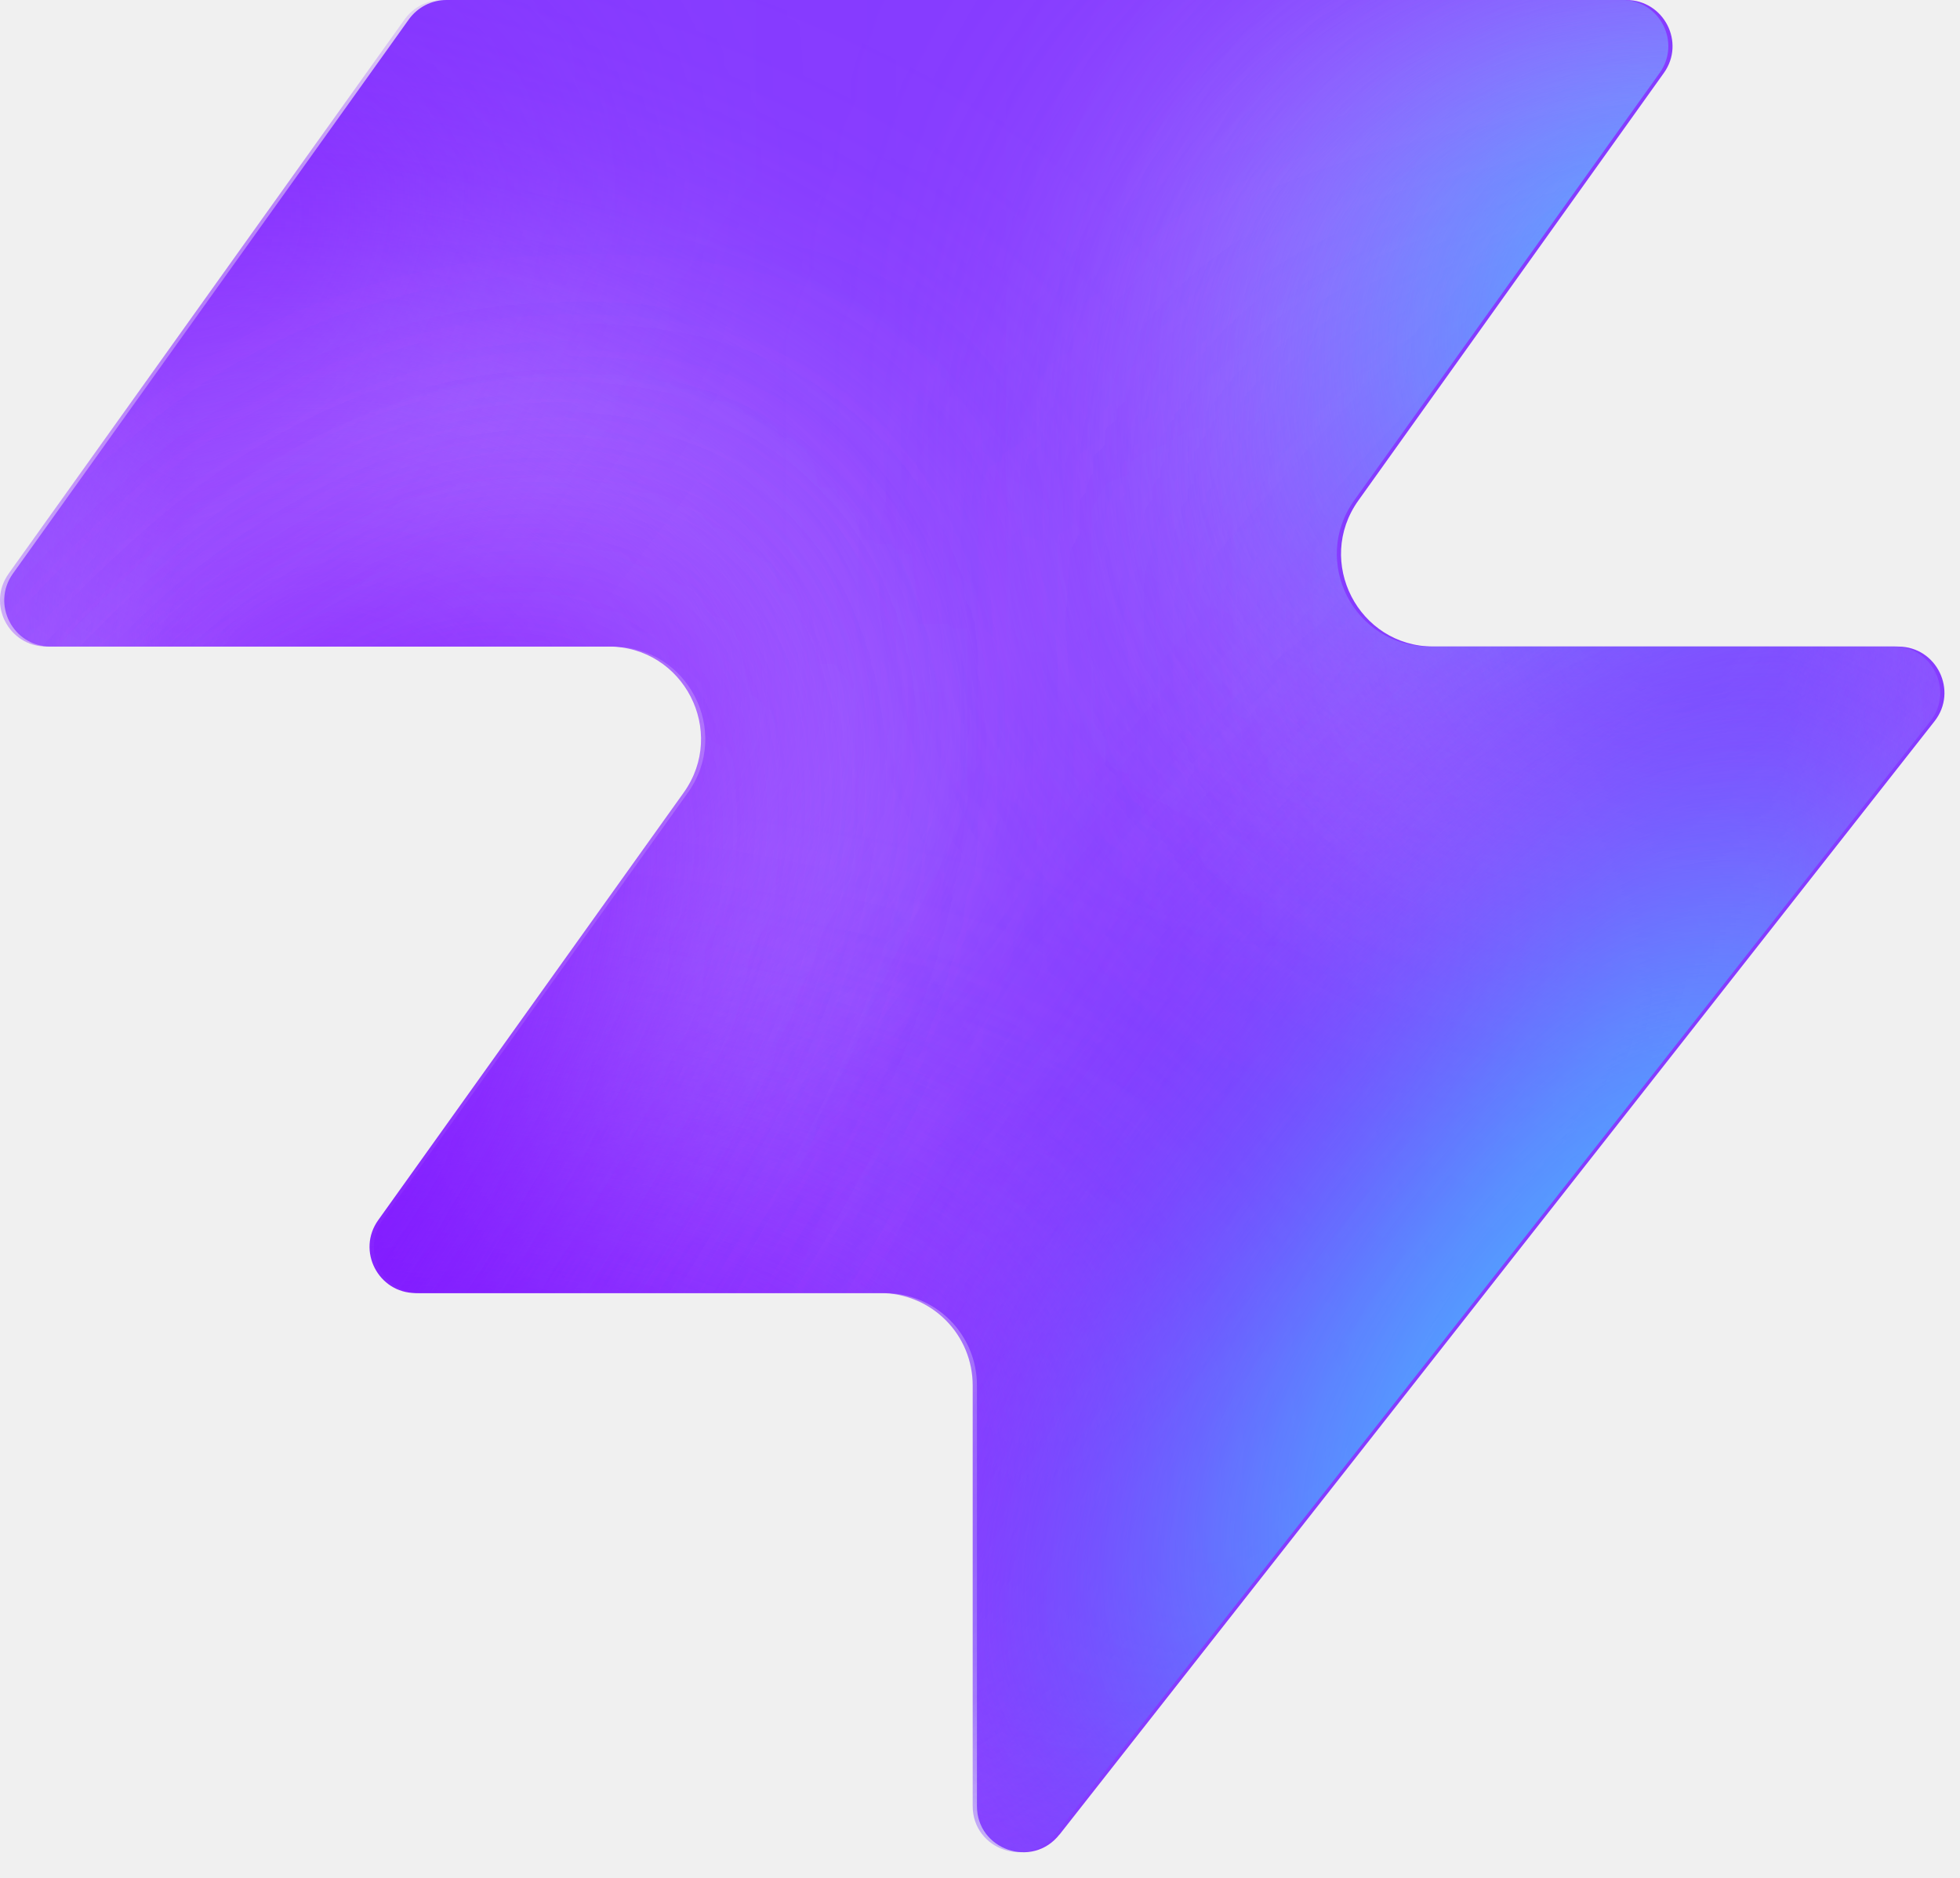
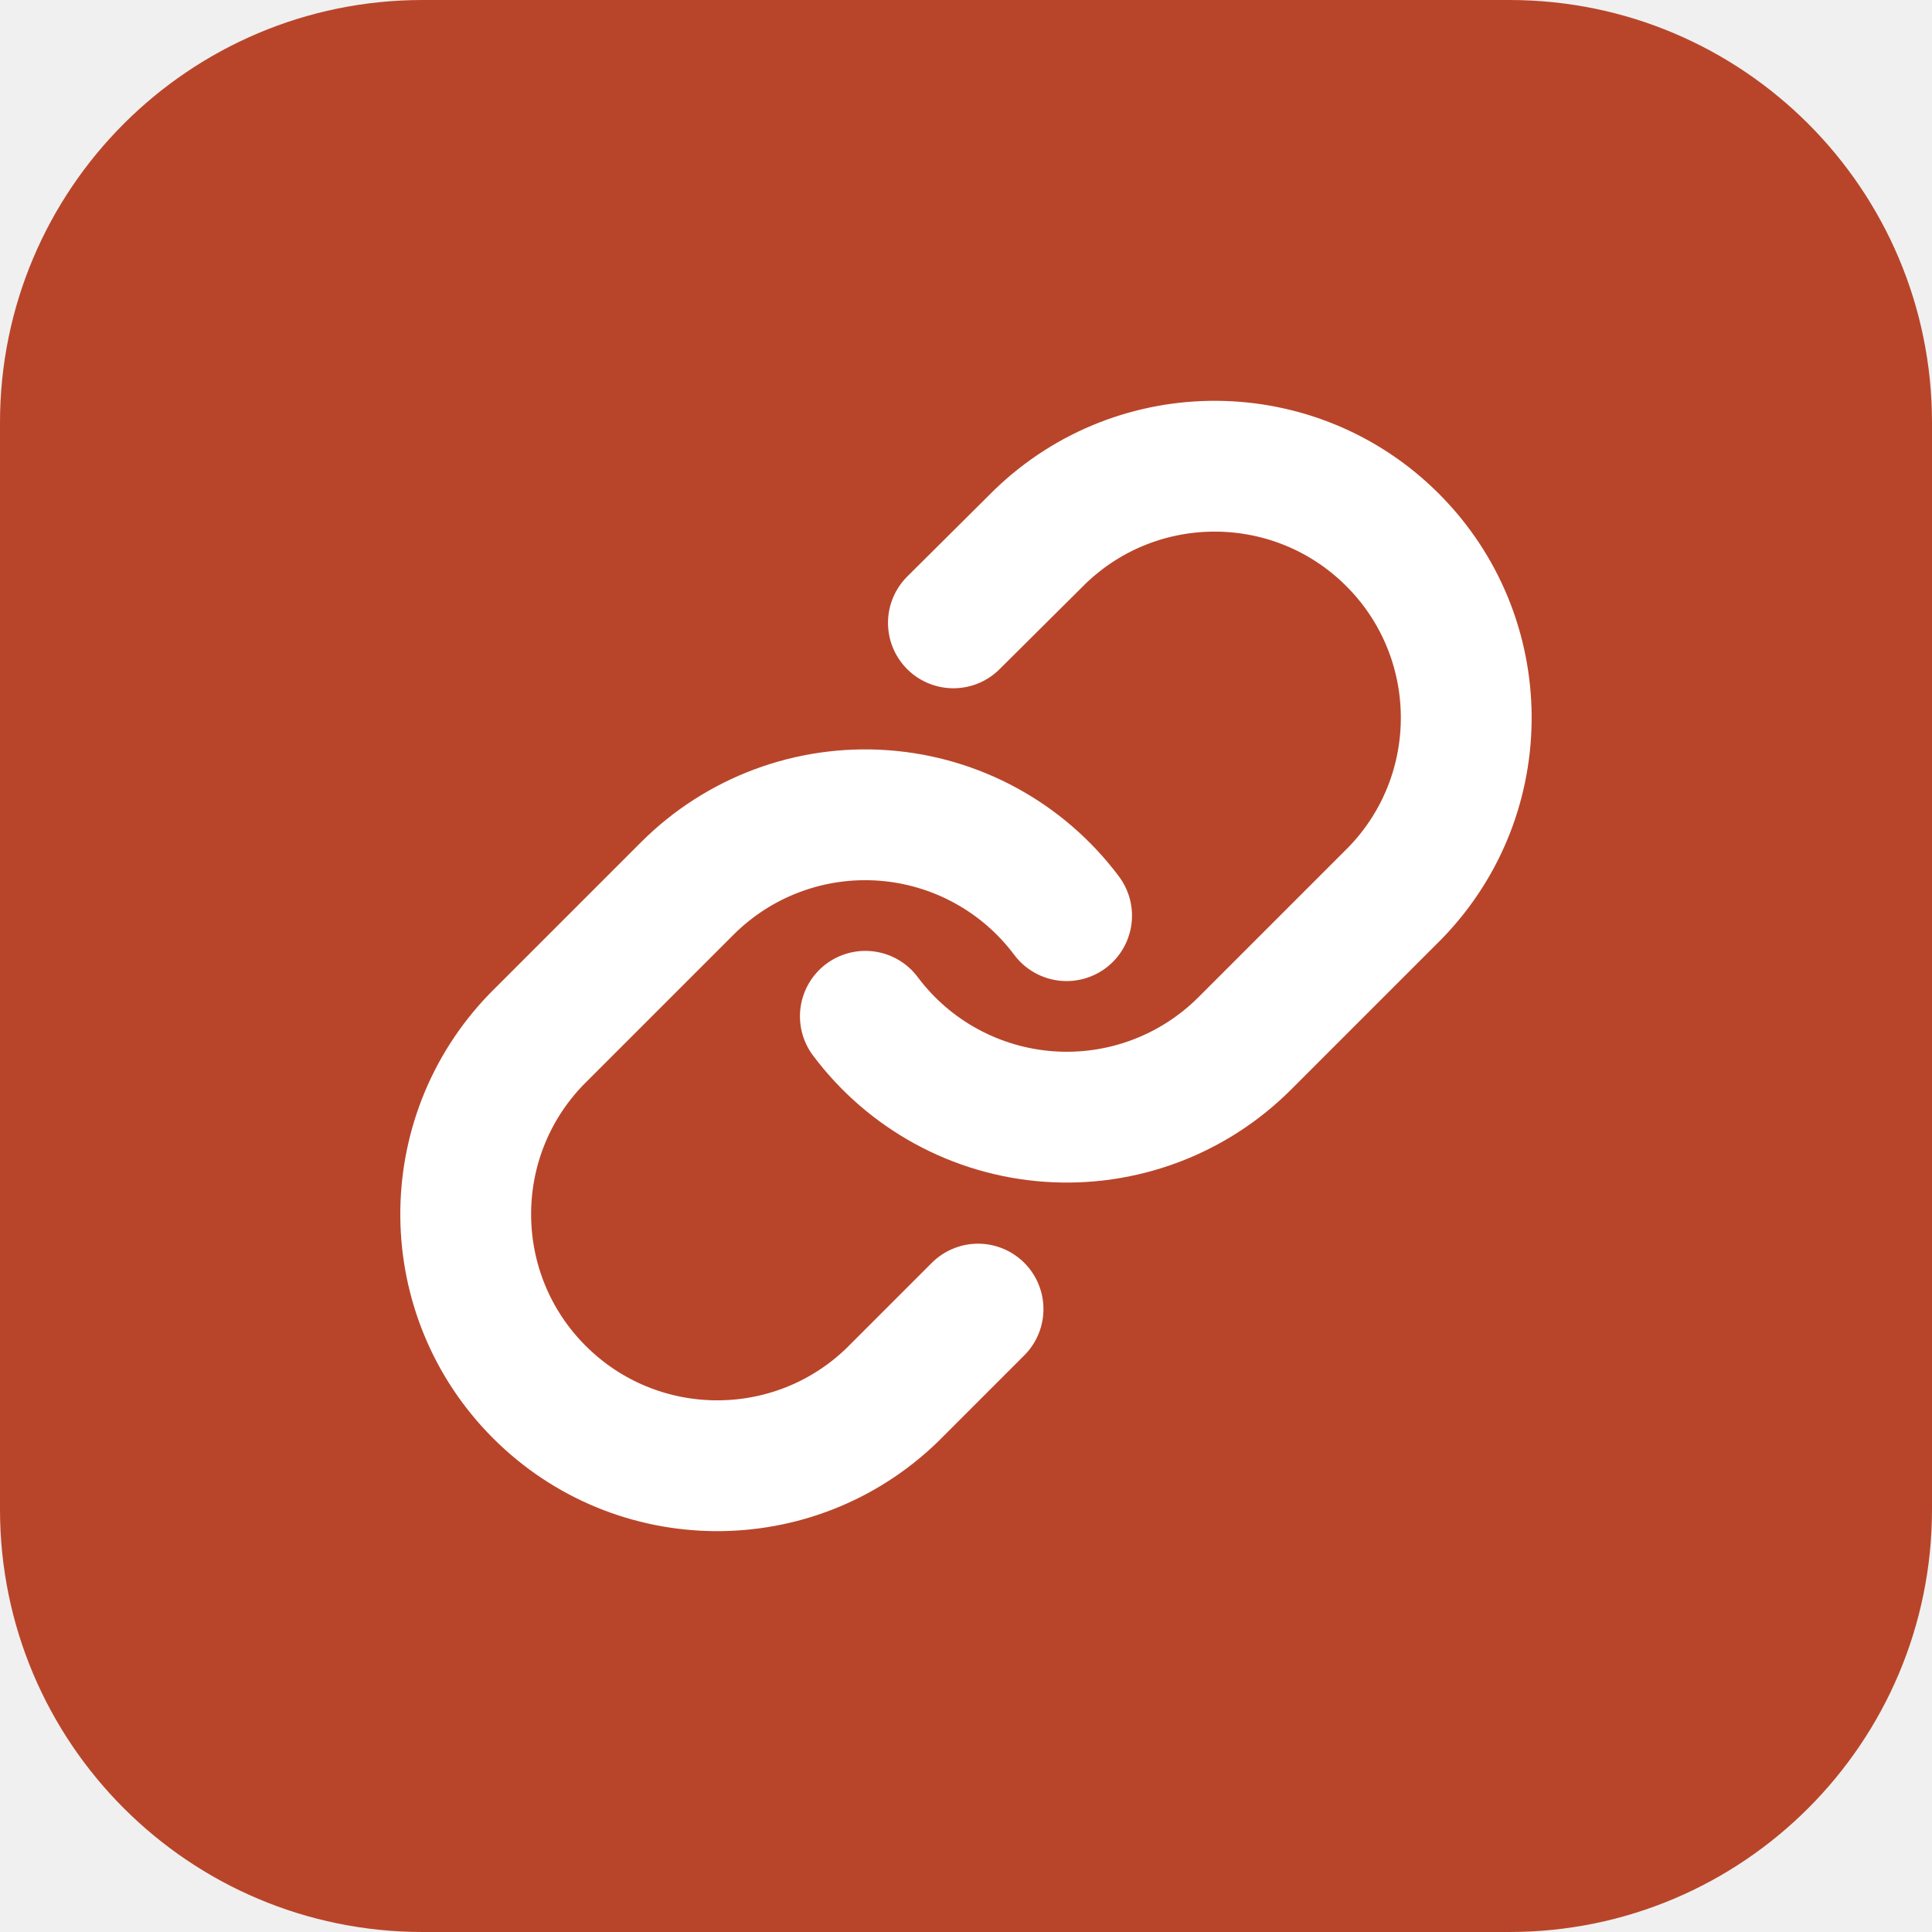
- <svg xmlns="http://www.w3.org/2000/svg" width="48" height="46" fill="none" viewBox="0 0 48 46">
-   <path fill="#863bff" d="M25.946 44.938c-.664.845-2.021.375-2.021-.698V33.937a2.26 2.26 0 0 0-2.262-2.262H10.287c-.92 0-1.456-1.04-.92-1.788l7.48-10.471c1.07-1.497 0-3.578-1.842-3.578H1.237c-.92 0-1.456-1.04-.92-1.788L10.013.474c.214-.297.556-.474.92-.474h28.894c.92 0 1.456 1.04.92 1.788l-7.48 10.471c-1.07 1.498 0 3.579 1.842 3.579h11.377c.943 0 1.473 1.088.89 1.83L25.947 44.94z" style="fill:#863bff;fill:color(display-p3 .525 .23 1);fill-opacity:1" />
-   <mask id="a" width="48" height="46" x="0" y="0" maskUnits="userSpaceOnUse" style="mask-type:alpha">
-     <path fill="#000" d="M25.842 44.938c-.664.844-2.021.375-2.021-.698V33.937a2.26 2.26 0 0 0-2.262-2.262H10.183c-.92 0-1.456-1.04-.92-1.788l7.48-10.471c1.07-1.498 0-3.579-1.842-3.579H1.133c-.92 0-1.456-1.04-.92-1.787L9.91.473c.214-.297.556-.474.92-.474h28.894c.92 0 1.456 1.04.92 1.788l-7.48 10.471c-1.07 1.498 0 3.578 1.842 3.578h11.377c.943 0 1.473 1.088.89 1.832L25.843 44.94z" style="fill:#000;fill-opacity:1" />
-   </mask>
-   <g mask="url(#a)">
-     <g filter="url(#b)">
-       <ellipse cx="5.508" cy="14.704" fill="#ede6ff" rx="5.508" ry="14.704" style="fill:#ede6ff;fill:color(display-p3 .927 .903 1);fill-opacity:1" transform="matrix(.00324 1 1 -.00324 -4.47 31.516)" />
-     </g>
-     <g filter="url(#c)">
-       <ellipse cx="10.399" cy="29.851" fill="#ede6ff" rx="10.399" ry="29.851" style="fill:#ede6ff;fill:color(display-p3 .927 .903 1);fill-opacity:1" transform="matrix(.00324 1 1 -.00324 -39.328 7.883)" />
-     </g>
-     <g filter="url(#d)">
-       <ellipse cx="5.508" cy="30.487" fill="#7e14ff" rx="5.508" ry="30.487" style="fill:#7e14ff;fill:color(display-p3 .492 .077 1);fill-opacity:1" transform="rotate(89.814 -25.913 -14.639)scale(1 -1)" />
-     </g>
-     <g filter="url(#e)">
-       <ellipse cx="5.508" cy="30.599" fill="#7e14ff" rx="5.508" ry="30.599" style="fill:#7e14ff;fill:color(display-p3 .492 .077 1);fill-opacity:1" transform="rotate(89.814 -32.644 -3.334)scale(1 -1)" />
-     </g>
-     <g filter="url(#f)">
-       <ellipse cx="5.508" cy="30.599" fill="#7e14ff" rx="5.508" ry="30.599" style="fill:#7e14ff;fill:color(display-p3 .492 .077 1);fill-opacity:1" transform="matrix(.00324 1 1 -.00324 -34.34 30.47)" />
-     </g>
-     <g filter="url(#g)">
-       <ellipse cx="14.072" cy="22.078" fill="#ede6ff" rx="14.072" ry="22.078" style="fill:#ede6ff;fill:color(display-p3 .927 .903 1);fill-opacity:1" transform="rotate(93.35 24.506 48.493)scale(-1 1)" />
-     </g>
-     <g filter="url(#h)">
-       <ellipse cx="3.47" cy="21.501" fill="#7e14ff" rx="3.47" ry="21.501" style="fill:#7e14ff;fill:color(display-p3 .492 .077 1);fill-opacity:1" transform="rotate(89.009 28.708 47.59)scale(-1 1)" />
-     </g>
-     <g filter="url(#i)">
-       <ellipse cx="3.47" cy="21.501" fill="#7e14ff" rx="3.47" ry="21.501" style="fill:#7e14ff;fill:color(display-p3 .492 .077 1);fill-opacity:1" transform="rotate(89.009 28.708 47.59)scale(-1 1)" />
-     </g>
-     <g filter="url(#j)">
-       <ellipse cx=".387" cy="8.972" fill="#7e14ff" rx="4.407" ry="29.108" style="fill:#7e14ff;fill:color(display-p3 .492 .077 1);fill-opacity:1" transform="rotate(39.51 .387 8.972)" />
-     </g>
-     <g filter="url(#k)">
-       <ellipse cx="47.523" cy="-6.092" fill="#7e14ff" rx="4.407" ry="29.108" style="fill:#7e14ff;fill:color(display-p3 .492 .077 1);fill-opacity:1" transform="rotate(37.892 47.523 -6.092)" />
-     </g>
-     <g filter="url(#l)">
-       <ellipse cx="41.412" cy="6.333" fill="#47bfff" rx="5.971" ry="9.665" style="fill:#47bfff;fill:color(display-p3 .28 .748 1);fill-opacity:1" transform="rotate(37.892 41.412 6.333)" />
-     </g>
-     <g filter="url(#m)">
-       <ellipse cx="-1.879" cy="38.332" fill="#7e14ff" rx="4.407" ry="29.108" style="fill:#7e14ff;fill:color(display-p3 .492 .077 1);fill-opacity:1" transform="rotate(37.892 -1.88 38.332)" />
-     </g>
-     <g filter="url(#n)">
-       <ellipse cx="-1.879" cy="38.332" fill="#7e14ff" rx="4.407" ry="29.108" style="fill:#7e14ff;fill:color(display-p3 .492 .077 1);fill-opacity:1" transform="rotate(37.892 -1.88 38.332)" />
-     </g>
-     <g filter="url(#o)">
-       <ellipse cx="35.651" cy="29.907" fill="#7e14ff" rx="4.407" ry="29.108" style="fill:#7e14ff;fill:color(display-p3 .492 .077 1);fill-opacity:1" transform="rotate(37.892 35.651 29.907)" />
-     </g>
-     <g filter="url(#p)">
-       <ellipse cx="38.418" cy="32.4" fill="#47bfff" rx="5.971" ry="15.297" style="fill:#47bfff;fill:color(display-p3 .28 .748 1);fill-opacity:1" transform="rotate(37.892 38.418 32.4)" />
-     </g>
+ <svg xmlns="http://www.w3.org/2000/svg" width="32" height="32" viewBox="0 0 32 32">
+   <rect width="32" height="32" rx="7" fill="#B8452A" />
+   <g transform="translate(6 6) scale(.8333)" fill="none" stroke="#FFFFFF" stroke-width="2.6" stroke-linecap="round" stroke-linejoin="round">
+     <path d="M10 13a5 5 0 0 0 7.54.54l3-3a5 5 0 0 0-7.07-7.07l-1.72 1.71" />
+     <path d="M14 11a5 5 0 0 0-7.54-.54l-3 3a5 5 0 0 0 7.07 7.07l1.71-1.71" />
  </g>
-   <defs>
-     <filter id="b" width="60.045" height="41.654" x="-19.77" y="16.149" color-interpolation-filters="sRGB" filterUnits="userSpaceOnUse">
-       <feFlood flood-opacity="0" result="BackgroundImageFix" />
-       <feBlend in="SourceGraphic" in2="BackgroundImageFix" result="shape" />
-       <feGaussianBlur result="effect1_foregroundBlur_2002_17158" stdDeviation="7.659" />
-     </filter>
-     <filter id="c" width="90.34" height="51.437" x="-54.613" y="-7.533" color-interpolation-filters="sRGB" filterUnits="userSpaceOnUse">
-       <feFlood flood-opacity="0" result="BackgroundImageFix" />
-       <feBlend in="SourceGraphic" in2="BackgroundImageFix" result="shape" />
-       <feGaussianBlur result="effect1_foregroundBlur_2002_17158" stdDeviation="7.659" />
-     </filter>
-     <filter id="d" width="79.355" height="29.4" x="-49.64" y="2.03" color-interpolation-filters="sRGB" filterUnits="userSpaceOnUse">
-       <feFlood flood-opacity="0" result="BackgroundImageFix" />
-       <feBlend in="SourceGraphic" in2="BackgroundImageFix" result="shape" />
-       <feGaussianBlur result="effect1_foregroundBlur_2002_17158" stdDeviation="4.596" />
-     </filter>
-     <filter id="e" width="79.579" height="29.4" x="-45.045" y="20.029" color-interpolation-filters="sRGB" filterUnits="userSpaceOnUse">
-       <feFlood flood-opacity="0" result="BackgroundImageFix" />
-       <feBlend in="SourceGraphic" in2="BackgroundImageFix" result="shape" />
-       <feGaussianBlur result="effect1_foregroundBlur_2002_17158" stdDeviation="4.596" />
-     </filter>
-     <filter id="f" width="79.579" height="29.4" x="-43.513" y="21.178" color-interpolation-filters="sRGB" filterUnits="userSpaceOnUse">
-       <feFlood flood-opacity="0" result="BackgroundImageFix" />
-       <feBlend in="SourceGraphic" in2="BackgroundImageFix" result="shape" />
-       <feGaussianBlur result="effect1_foregroundBlur_2002_17158" stdDeviation="4.596" />
-     </filter>
-     <filter id="g" width="74.749" height="58.852" x="15.756" y="-17.901" color-interpolation-filters="sRGB" filterUnits="userSpaceOnUse">
-       <feFlood flood-opacity="0" result="BackgroundImageFix" />
-       <feBlend in="SourceGraphic" in2="BackgroundImageFix" result="shape" />
-       <feGaussianBlur result="effect1_foregroundBlur_2002_17158" stdDeviation="7.659" />
-     </filter>
-     <filter id="h" width="61.377" height="25.362" x="23.548" y="2.284" color-interpolation-filters="sRGB" filterUnits="userSpaceOnUse">
-       <feFlood flood-opacity="0" result="BackgroundImageFix" />
-       <feBlend in="SourceGraphic" in2="BackgroundImageFix" result="shape" />
-       <feGaussianBlur result="effect1_foregroundBlur_2002_17158" stdDeviation="4.596" />
-     </filter>
-     <filter id="i" width="61.377" height="25.362" x="23.548" y="2.284" color-interpolation-filters="sRGB" filterUnits="userSpaceOnUse">
-       <feFlood flood-opacity="0" result="BackgroundImageFix" />
-       <feBlend in="SourceGraphic" in2="BackgroundImageFix" result="shape" />
-       <feGaussianBlur result="effect1_foregroundBlur_2002_17158" stdDeviation="4.596" />
-     </filter>
-     <filter id="j" width="56.045" height="63.649" x="-27.636" y="-22.853" color-interpolation-filters="sRGB" filterUnits="userSpaceOnUse">
-       <feFlood flood-opacity="0" result="BackgroundImageFix" />
-       <feBlend in="SourceGraphic" in2="BackgroundImageFix" result="shape" />
-       <feGaussianBlur result="effect1_foregroundBlur_2002_17158" stdDeviation="4.596" />
-     </filter>
-     <filter id="k" width="54.814" height="64.646" x="20.116" y="-38.415" color-interpolation-filters="sRGB" filterUnits="userSpaceOnUse">
-       <feFlood flood-opacity="0" result="BackgroundImageFix" />
-       <feBlend in="SourceGraphic" in2="BackgroundImageFix" result="shape" />
-       <feGaussianBlur result="effect1_foregroundBlur_2002_17158" stdDeviation="4.596" />
-     </filter>
-     <filter id="l" width="33.541" height="35.313" x="24.641" y="-11.323" color-interpolation-filters="sRGB" filterUnits="userSpaceOnUse">
-       <feFlood flood-opacity="0" result="BackgroundImageFix" />
-       <feBlend in="SourceGraphic" in2="BackgroundImageFix" result="shape" />
-       <feGaussianBlur result="effect1_foregroundBlur_2002_17158" stdDeviation="4.596" />
-     </filter>
-     <filter id="m" width="54.814" height="64.646" x="-29.286" y="6.009" color-interpolation-filters="sRGB" filterUnits="userSpaceOnUse">
-       <feFlood flood-opacity="0" result="BackgroundImageFix" />
-       <feBlend in="SourceGraphic" in2="BackgroundImageFix" result="shape" />
-       <feGaussianBlur result="effect1_foregroundBlur_2002_17158" stdDeviation="4.596" />
-     </filter>
-     <filter id="n" width="54.814" height="64.646" x="-29.286" y="6.009" color-interpolation-filters="sRGB" filterUnits="userSpaceOnUse">
-       <feFlood flood-opacity="0" result="BackgroundImageFix" />
-       <feBlend in="SourceGraphic" in2="BackgroundImageFix" result="shape" />
-       <feGaussianBlur result="effect1_foregroundBlur_2002_17158" stdDeviation="4.596" />
-     </filter>
-     <filter id="o" width="54.814" height="64.646" x="8.244" y="-2.416" color-interpolation-filters="sRGB" filterUnits="userSpaceOnUse">
-       <feFlood flood-opacity="0" result="BackgroundImageFix" />
-       <feBlend in="SourceGraphic" in2="BackgroundImageFix" result="shape" />
-       <feGaussianBlur result="effect1_foregroundBlur_2002_17158" stdDeviation="4.596" />
-     </filter>
-     <filter id="p" width="39.409" height="43.623" x="18.713" y="10.588" color-interpolation-filters="sRGB" filterUnits="userSpaceOnUse">
-       <feFlood flood-opacity="0" result="BackgroundImageFix" />
-       <feBlend in="SourceGraphic" in2="BackgroundImageFix" result="shape" />
-       <feGaussianBlur result="effect1_foregroundBlur_2002_17158" stdDeviation="4.596" />
-     </filter>
-   </defs>
</svg>
